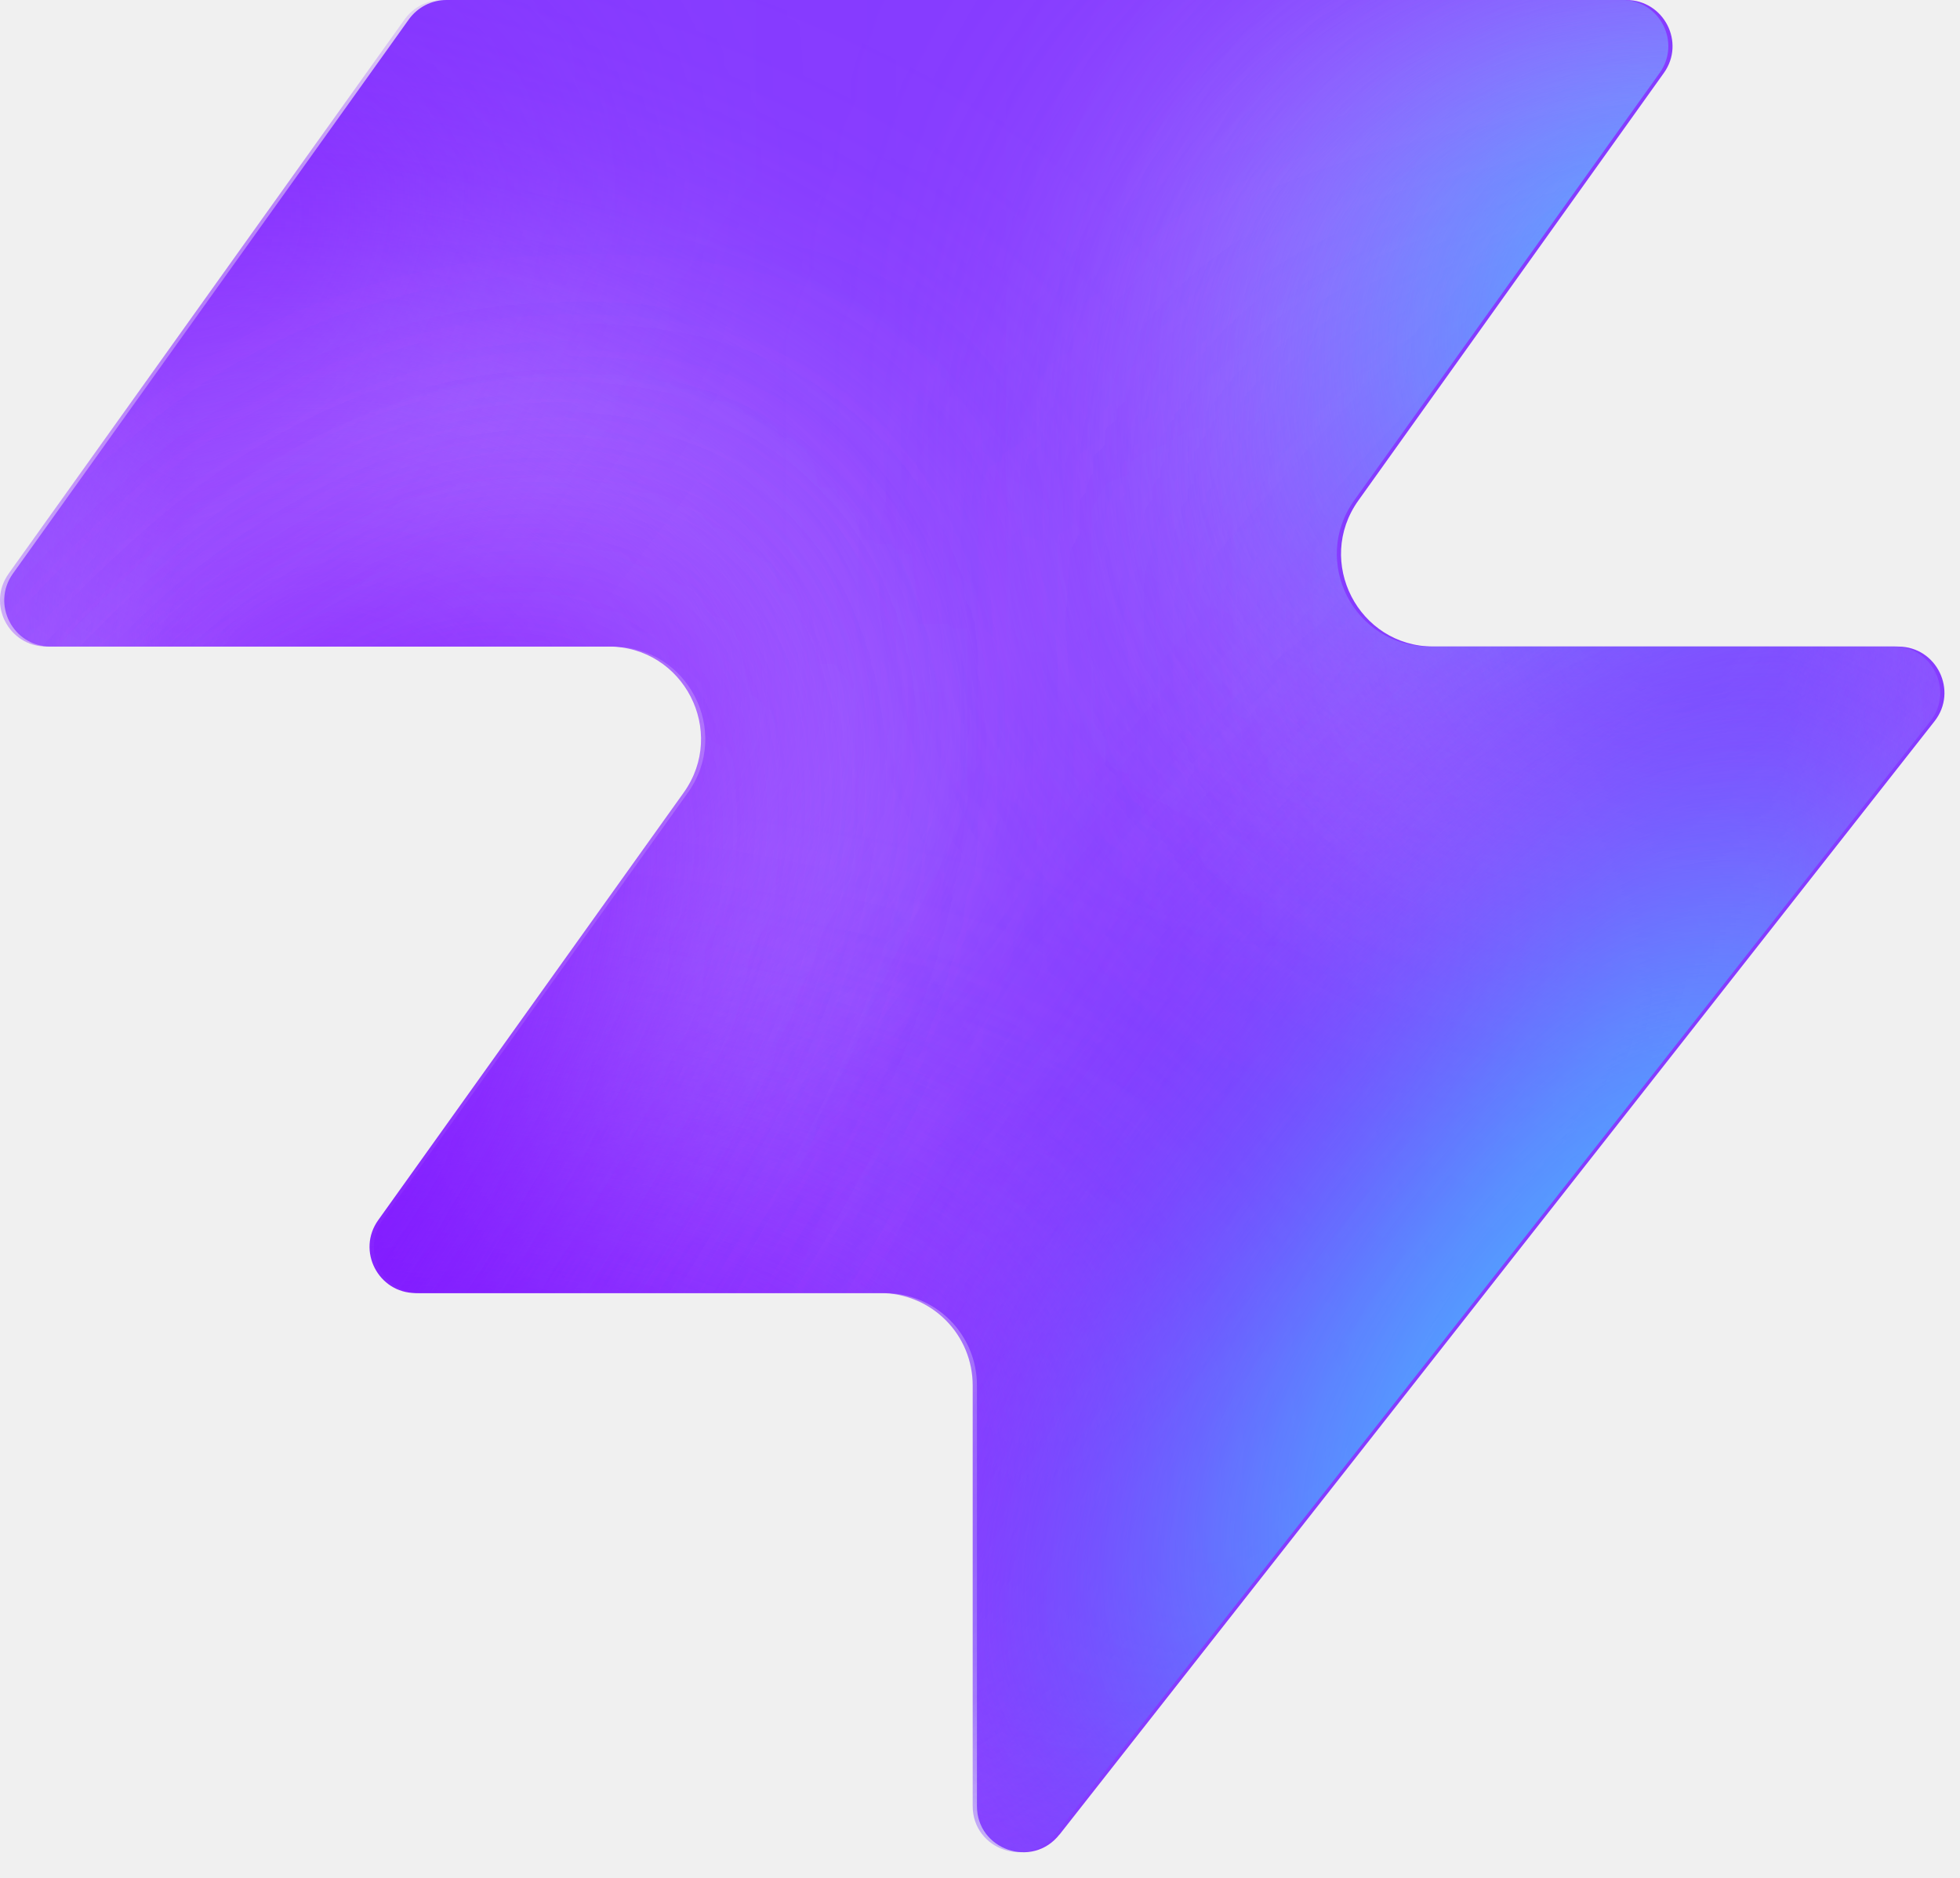
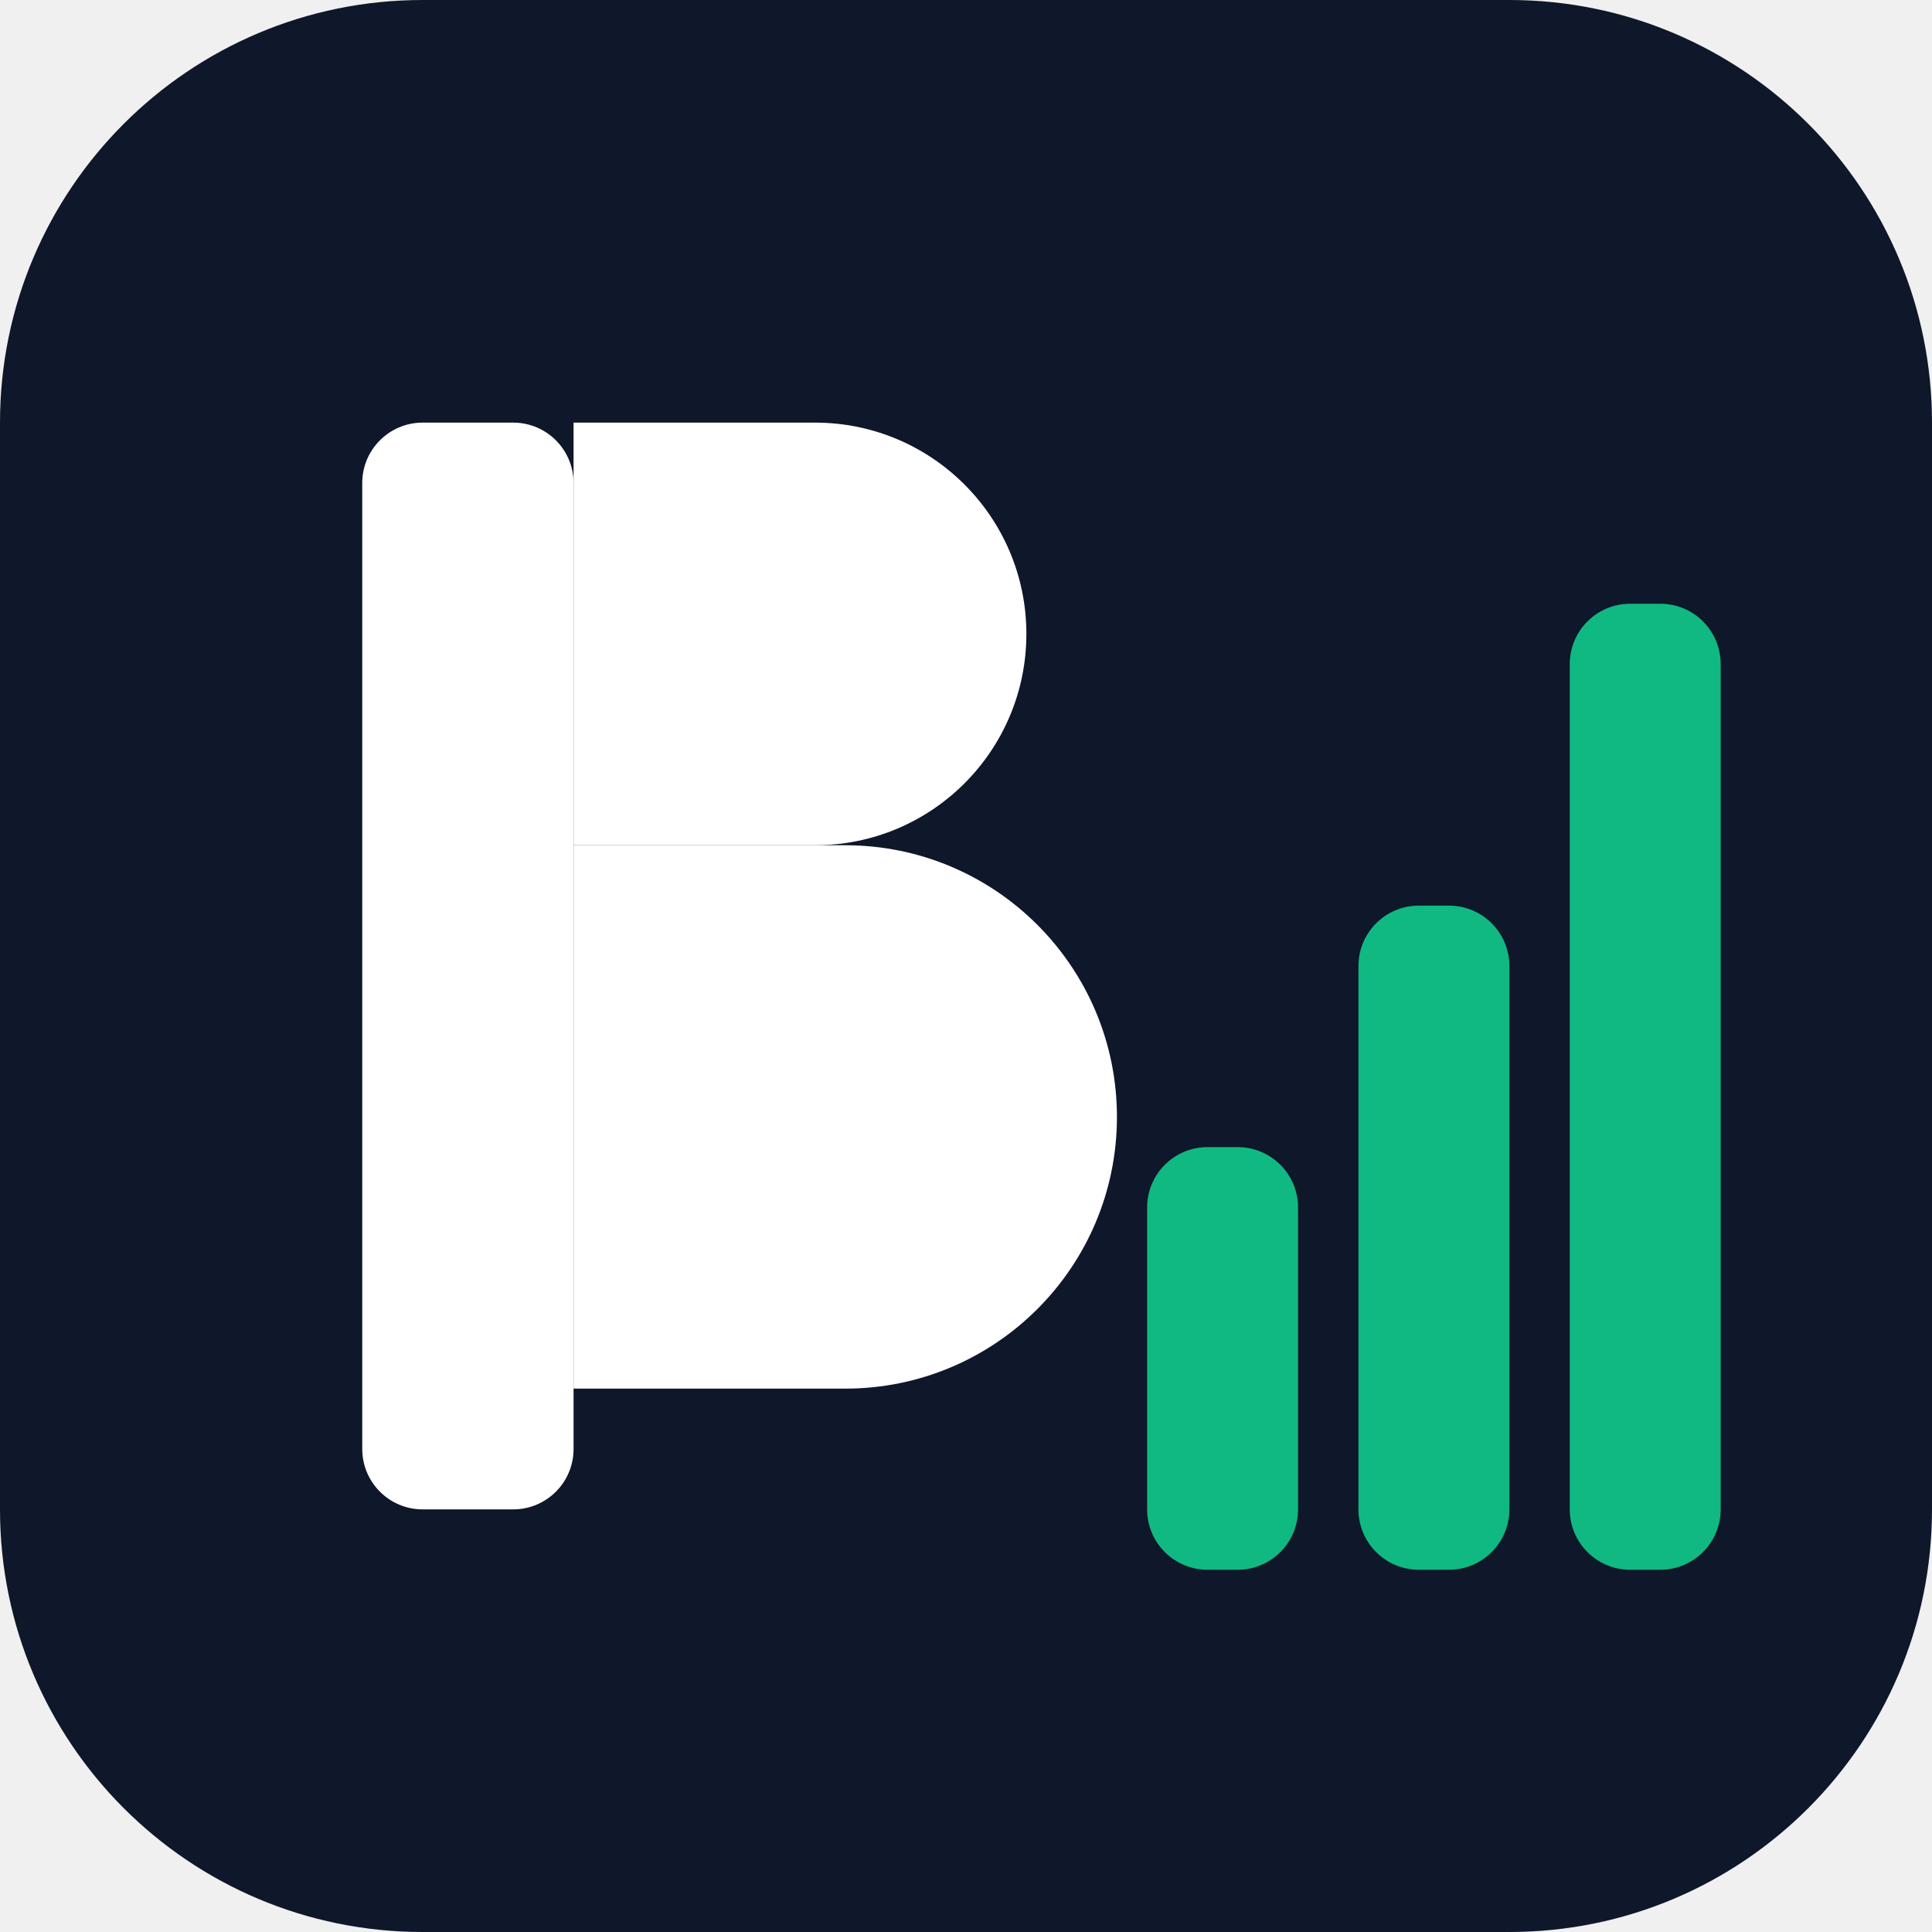
- <svg xmlns="http://www.w3.org/2000/svg" width="48" height="46" fill="none" viewBox="0 0 48 46">
-   <path fill="#863bff" d="M25.946 44.938c-.664.845-2.021.375-2.021-.698V33.937a2.26 2.26 0 0 0-2.262-2.262H10.287c-.92 0-1.456-1.04-.92-1.788l7.48-10.471c1.07-1.497 0-3.578-1.842-3.578H1.237c-.92 0-1.456-1.04-.92-1.788L10.013.474c.214-.297.556-.474.92-.474h28.894c.92 0 1.456 1.04.92 1.788l-7.48 10.471c-1.07 1.498 0 3.579 1.842 3.579h11.377c.943 0 1.473 1.088.89 1.83L25.947 44.94z" style="fill:#863bff;fill:color(display-p3 .525 .23 1);fill-opacity:1" />
-   <mask id="a" width="48" height="46" x="0" y="0" maskUnits="userSpaceOnUse" style="mask-type:alpha">
-     <path fill="#000" d="M25.842 44.938c-.664.844-2.021.375-2.021-.698V33.937a2.26 2.26 0 0 0-2.262-2.262H10.183c-.92 0-1.456-1.04-.92-1.788l7.48-10.471c1.07-1.498 0-3.579-1.842-3.579H1.133c-.92 0-1.456-1.04-.92-1.787L9.91.473c.214-.297.556-.474.92-.474h28.894c.92 0 1.456 1.04.92 1.788l-7.48 10.471c-1.07 1.498 0 3.578 1.842 3.578h11.377c.943 0 1.473 1.088.89 1.832L25.843 44.94z" style="fill:#000;fill-opacity:1" />
-   </mask>
-   <g mask="url(#a)">
-     <g filter="url(#b)">
-       <ellipse cx="5.508" cy="14.704" fill="#ede6ff" rx="5.508" ry="14.704" style="fill:#ede6ff;fill:color(display-p3 .927 .903 1);fill-opacity:1" transform="matrix(.00324 1 1 -.00324 -4.47 31.516)" />
-     </g>
-     <g filter="url(#c)">
-       <ellipse cx="10.399" cy="29.851" fill="#ede6ff" rx="10.399" ry="29.851" style="fill:#ede6ff;fill:color(display-p3 .927 .903 1);fill-opacity:1" transform="matrix(.00324 1 1 -.00324 -39.328 7.883)" />
-     </g>
-     <g filter="url(#d)">
-       <ellipse cx="5.508" cy="30.487" fill="#7e14ff" rx="5.508" ry="30.487" style="fill:#7e14ff;fill:color(display-p3 .492 .077 1);fill-opacity:1" transform="rotate(89.814 -25.913 -14.639)scale(1 -1)" />
-     </g>
-     <g filter="url(#e)">
-       <ellipse cx="5.508" cy="30.599" fill="#7e14ff" rx="5.508" ry="30.599" style="fill:#7e14ff;fill:color(display-p3 .492 .077 1);fill-opacity:1" transform="rotate(89.814 -32.644 -3.334)scale(1 -1)" />
-     </g>
-     <g filter="url(#f)">
-       <ellipse cx="5.508" cy="30.599" fill="#7e14ff" rx="5.508" ry="30.599" style="fill:#7e14ff;fill:color(display-p3 .492 .077 1);fill-opacity:1" transform="matrix(.00324 1 1 -.00324 -34.34 30.47)" />
-     </g>
-     <g filter="url(#g)">
-       <ellipse cx="14.072" cy="22.078" fill="#ede6ff" rx="14.072" ry="22.078" style="fill:#ede6ff;fill:color(display-p3 .927 .903 1);fill-opacity:1" transform="rotate(93.35 24.506 48.493)scale(-1 1)" />
-     </g>
-     <g filter="url(#h)">
-       <ellipse cx="3.47" cy="21.501" fill="#7e14ff" rx="3.47" ry="21.501" style="fill:#7e14ff;fill:color(display-p3 .492 .077 1);fill-opacity:1" transform="rotate(89.009 28.708 47.59)scale(-1 1)" />
-     </g>
-     <g filter="url(#i)">
-       <ellipse cx="3.47" cy="21.501" fill="#7e14ff" rx="3.47" ry="21.501" style="fill:#7e14ff;fill:color(display-p3 .492 .077 1);fill-opacity:1" transform="rotate(89.009 28.708 47.59)scale(-1 1)" />
-     </g>
-     <g filter="url(#j)">
-       <ellipse cx=".387" cy="8.972" fill="#7e14ff" rx="4.407" ry="29.108" style="fill:#7e14ff;fill:color(display-p3 .492 .077 1);fill-opacity:1" transform="rotate(39.51 .387 8.972)" />
-     </g>
-     <g filter="url(#k)">
-       <ellipse cx="47.523" cy="-6.092" fill="#7e14ff" rx="4.407" ry="29.108" style="fill:#7e14ff;fill:color(display-p3 .492 .077 1);fill-opacity:1" transform="rotate(37.892 47.523 -6.092)" />
-     </g>
-     <g filter="url(#l)">
-       <ellipse cx="41.412" cy="6.333" fill="#47bfff" rx="5.971" ry="9.665" style="fill:#47bfff;fill:color(display-p3 .28 .748 1);fill-opacity:1" transform="rotate(37.892 41.412 6.333)" />
-     </g>
-     <g filter="url(#m)">
-       <ellipse cx="-1.879" cy="38.332" fill="#7e14ff" rx="4.407" ry="29.108" style="fill:#7e14ff;fill:color(display-p3 .492 .077 1);fill-opacity:1" transform="rotate(37.892 -1.88 38.332)" />
-     </g>
-     <g filter="url(#n)">
-       <ellipse cx="-1.879" cy="38.332" fill="#7e14ff" rx="4.407" ry="29.108" style="fill:#7e14ff;fill:color(display-p3 .492 .077 1);fill-opacity:1" transform="rotate(37.892 -1.88 38.332)" />
-     </g>
-     <g filter="url(#o)">
-       <ellipse cx="35.651" cy="29.907" fill="#7e14ff" rx="4.407" ry="29.108" style="fill:#7e14ff;fill:color(display-p3 .492 .077 1);fill-opacity:1" transform="rotate(37.892 35.651 29.907)" />
-     </g>
-     <g filter="url(#p)">
-       <ellipse cx="38.418" cy="32.4" fill="#47bfff" rx="5.971" ry="15.297" style="fill:#47bfff;fill:color(display-p3 .28 .748 1);fill-opacity:1" transform="rotate(37.892 38.418 32.4)" />
-     </g>
-   </g>
-   <defs>
-     <filter id="b" width="60.045" height="41.654" x="-19.77" y="16.149" color-interpolation-filters="sRGB" filterUnits="userSpaceOnUse">
-       <feFlood flood-opacity="0" result="BackgroundImageFix" />
-       <feBlend in="SourceGraphic" in2="BackgroundImageFix" result="shape" />
-       <feGaussianBlur result="effect1_foregroundBlur_2002_17158" stdDeviation="7.659" />
-     </filter>
-     <filter id="c" width="90.34" height="51.437" x="-54.613" y="-7.533" color-interpolation-filters="sRGB" filterUnits="userSpaceOnUse">
-       <feFlood flood-opacity="0" result="BackgroundImageFix" />
-       <feBlend in="SourceGraphic" in2="BackgroundImageFix" result="shape" />
-       <feGaussianBlur result="effect1_foregroundBlur_2002_17158" stdDeviation="7.659" />
-     </filter>
-     <filter id="d" width="79.355" height="29.4" x="-49.64" y="2.03" color-interpolation-filters="sRGB" filterUnits="userSpaceOnUse">
-       <feFlood flood-opacity="0" result="BackgroundImageFix" />
-       <feBlend in="SourceGraphic" in2="BackgroundImageFix" result="shape" />
-       <feGaussianBlur result="effect1_foregroundBlur_2002_17158" stdDeviation="4.596" />
-     </filter>
-     <filter id="e" width="79.579" height="29.4" x="-45.045" y="20.029" color-interpolation-filters="sRGB" filterUnits="userSpaceOnUse">
-       <feFlood flood-opacity="0" result="BackgroundImageFix" />
-       <feBlend in="SourceGraphic" in2="BackgroundImageFix" result="shape" />
-       <feGaussianBlur result="effect1_foregroundBlur_2002_17158" stdDeviation="4.596" />
-     </filter>
-     <filter id="f" width="79.579" height="29.4" x="-43.513" y="21.178" color-interpolation-filters="sRGB" filterUnits="userSpaceOnUse">
-       <feFlood flood-opacity="0" result="BackgroundImageFix" />
-       <feBlend in="SourceGraphic" in2="BackgroundImageFix" result="shape" />
-       <feGaussianBlur result="effect1_foregroundBlur_2002_17158" stdDeviation="4.596" />
-     </filter>
-     <filter id="g" width="74.749" height="58.852" x="15.756" y="-17.901" color-interpolation-filters="sRGB" filterUnits="userSpaceOnUse">
-       <feFlood flood-opacity="0" result="BackgroundImageFix" />
-       <feBlend in="SourceGraphic" in2="BackgroundImageFix" result="shape" />
-       <feGaussianBlur result="effect1_foregroundBlur_2002_17158" stdDeviation="7.659" />
-     </filter>
-     <filter id="h" width="61.377" height="25.362" x="23.548" y="2.284" color-interpolation-filters="sRGB" filterUnits="userSpaceOnUse">
-       <feFlood flood-opacity="0" result="BackgroundImageFix" />
-       <feBlend in="SourceGraphic" in2="BackgroundImageFix" result="shape" />
-       <feGaussianBlur result="effect1_foregroundBlur_2002_17158" stdDeviation="4.596" />
-     </filter>
-     <filter id="i" width="61.377" height="25.362" x="23.548" y="2.284" color-interpolation-filters="sRGB" filterUnits="userSpaceOnUse">
-       <feFlood flood-opacity="0" result="BackgroundImageFix" />
-       <feBlend in="SourceGraphic" in2="BackgroundImageFix" result="shape" />
-       <feGaussianBlur result="effect1_foregroundBlur_2002_17158" stdDeviation="4.596" />
-     </filter>
-     <filter id="j" width="56.045" height="63.649" x="-27.636" y="-22.853" color-interpolation-filters="sRGB" filterUnits="userSpaceOnUse">
-       <feFlood flood-opacity="0" result="BackgroundImageFix" />
-       <feBlend in="SourceGraphic" in2="BackgroundImageFix" result="shape" />
-       <feGaussianBlur result="effect1_foregroundBlur_2002_17158" stdDeviation="4.596" />
-     </filter>
-     <filter id="k" width="54.814" height="64.646" x="20.116" y="-38.415" color-interpolation-filters="sRGB" filterUnits="userSpaceOnUse">
-       <feFlood flood-opacity="0" result="BackgroundImageFix" />
-       <feBlend in="SourceGraphic" in2="BackgroundImageFix" result="shape" />
-       <feGaussianBlur result="effect1_foregroundBlur_2002_17158" stdDeviation="4.596" />
-     </filter>
-     <filter id="l" width="33.541" height="35.313" x="24.641" y="-11.323" color-interpolation-filters="sRGB" filterUnits="userSpaceOnUse">
-       <feFlood flood-opacity="0" result="BackgroundImageFix" />
-       <feBlend in="SourceGraphic" in2="BackgroundImageFix" result="shape" />
-       <feGaussianBlur result="effect1_foregroundBlur_2002_17158" stdDeviation="4.596" />
-     </filter>
-     <filter id="m" width="54.814" height="64.646" x="-29.286" y="6.009" color-interpolation-filters="sRGB" filterUnits="userSpaceOnUse">
-       <feFlood flood-opacity="0" result="BackgroundImageFix" />
-       <feBlend in="SourceGraphic" in2="BackgroundImageFix" result="shape" />
-       <feGaussianBlur result="effect1_foregroundBlur_2002_17158" stdDeviation="4.596" />
-     </filter>
-     <filter id="n" width="54.814" height="64.646" x="-29.286" y="6.009" color-interpolation-filters="sRGB" filterUnits="userSpaceOnUse">
-       <feFlood flood-opacity="0" result="BackgroundImageFix" />
-       <feBlend in="SourceGraphic" in2="BackgroundImageFix" result="shape" />
-       <feGaussianBlur result="effect1_foregroundBlur_2002_17158" stdDeviation="4.596" />
-     </filter>
-     <filter id="o" width="54.814" height="64.646" x="8.244" y="-2.416" color-interpolation-filters="sRGB" filterUnits="userSpaceOnUse">
-       <feFlood flood-opacity="0" result="BackgroundImageFix" />
-       <feBlend in="SourceGraphic" in2="BackgroundImageFix" result="shape" />
-       <feGaussianBlur result="effect1_foregroundBlur_2002_17158" stdDeviation="4.596" />
-     </filter>
-     <filter id="p" width="39.409" height="43.623" x="18.713" y="10.588" color-interpolation-filters="sRGB" filterUnits="userSpaceOnUse">
-       <feFlood flood-opacity="0" result="BackgroundImageFix" />
-       <feBlend in="SourceGraphic" in2="BackgroundImageFix" result="shape" />
-       <feGaussianBlur result="effect1_foregroundBlur_2002_17158" stdDeviation="4.596" />
-     </filter>
-   </defs>
+ <svg xmlns="http://www.w3.org/2000/svg" width="32" height="32" viewBox="0 0 32 32" fill="none">
+   <rect width="32" height="32" rx="7" fill="#0F172A" />
+   <rect x="6" y="7" width="3.5" height="18" rx="1" fill="white" />
+   <path d="M9.5 7h4a3.5 3.5 0 0 1 0 7h-4V7z" fill="white" />
+   <path d="M9.5 14h4.5a4.5 4.5 0 0 1 0 9h-4.5v-9z" fill="white" />
+   <rect x="19" y="19" width="2.5" height="7" rx="1" fill="#10B981" />
+   <rect x="22.5" y="15" width="2.5" height="11" rx="1" fill="#10B981" />
+   <rect x="26" y="10" width="2.5" height="16" rx="1" fill="#10B981" />
</svg>
